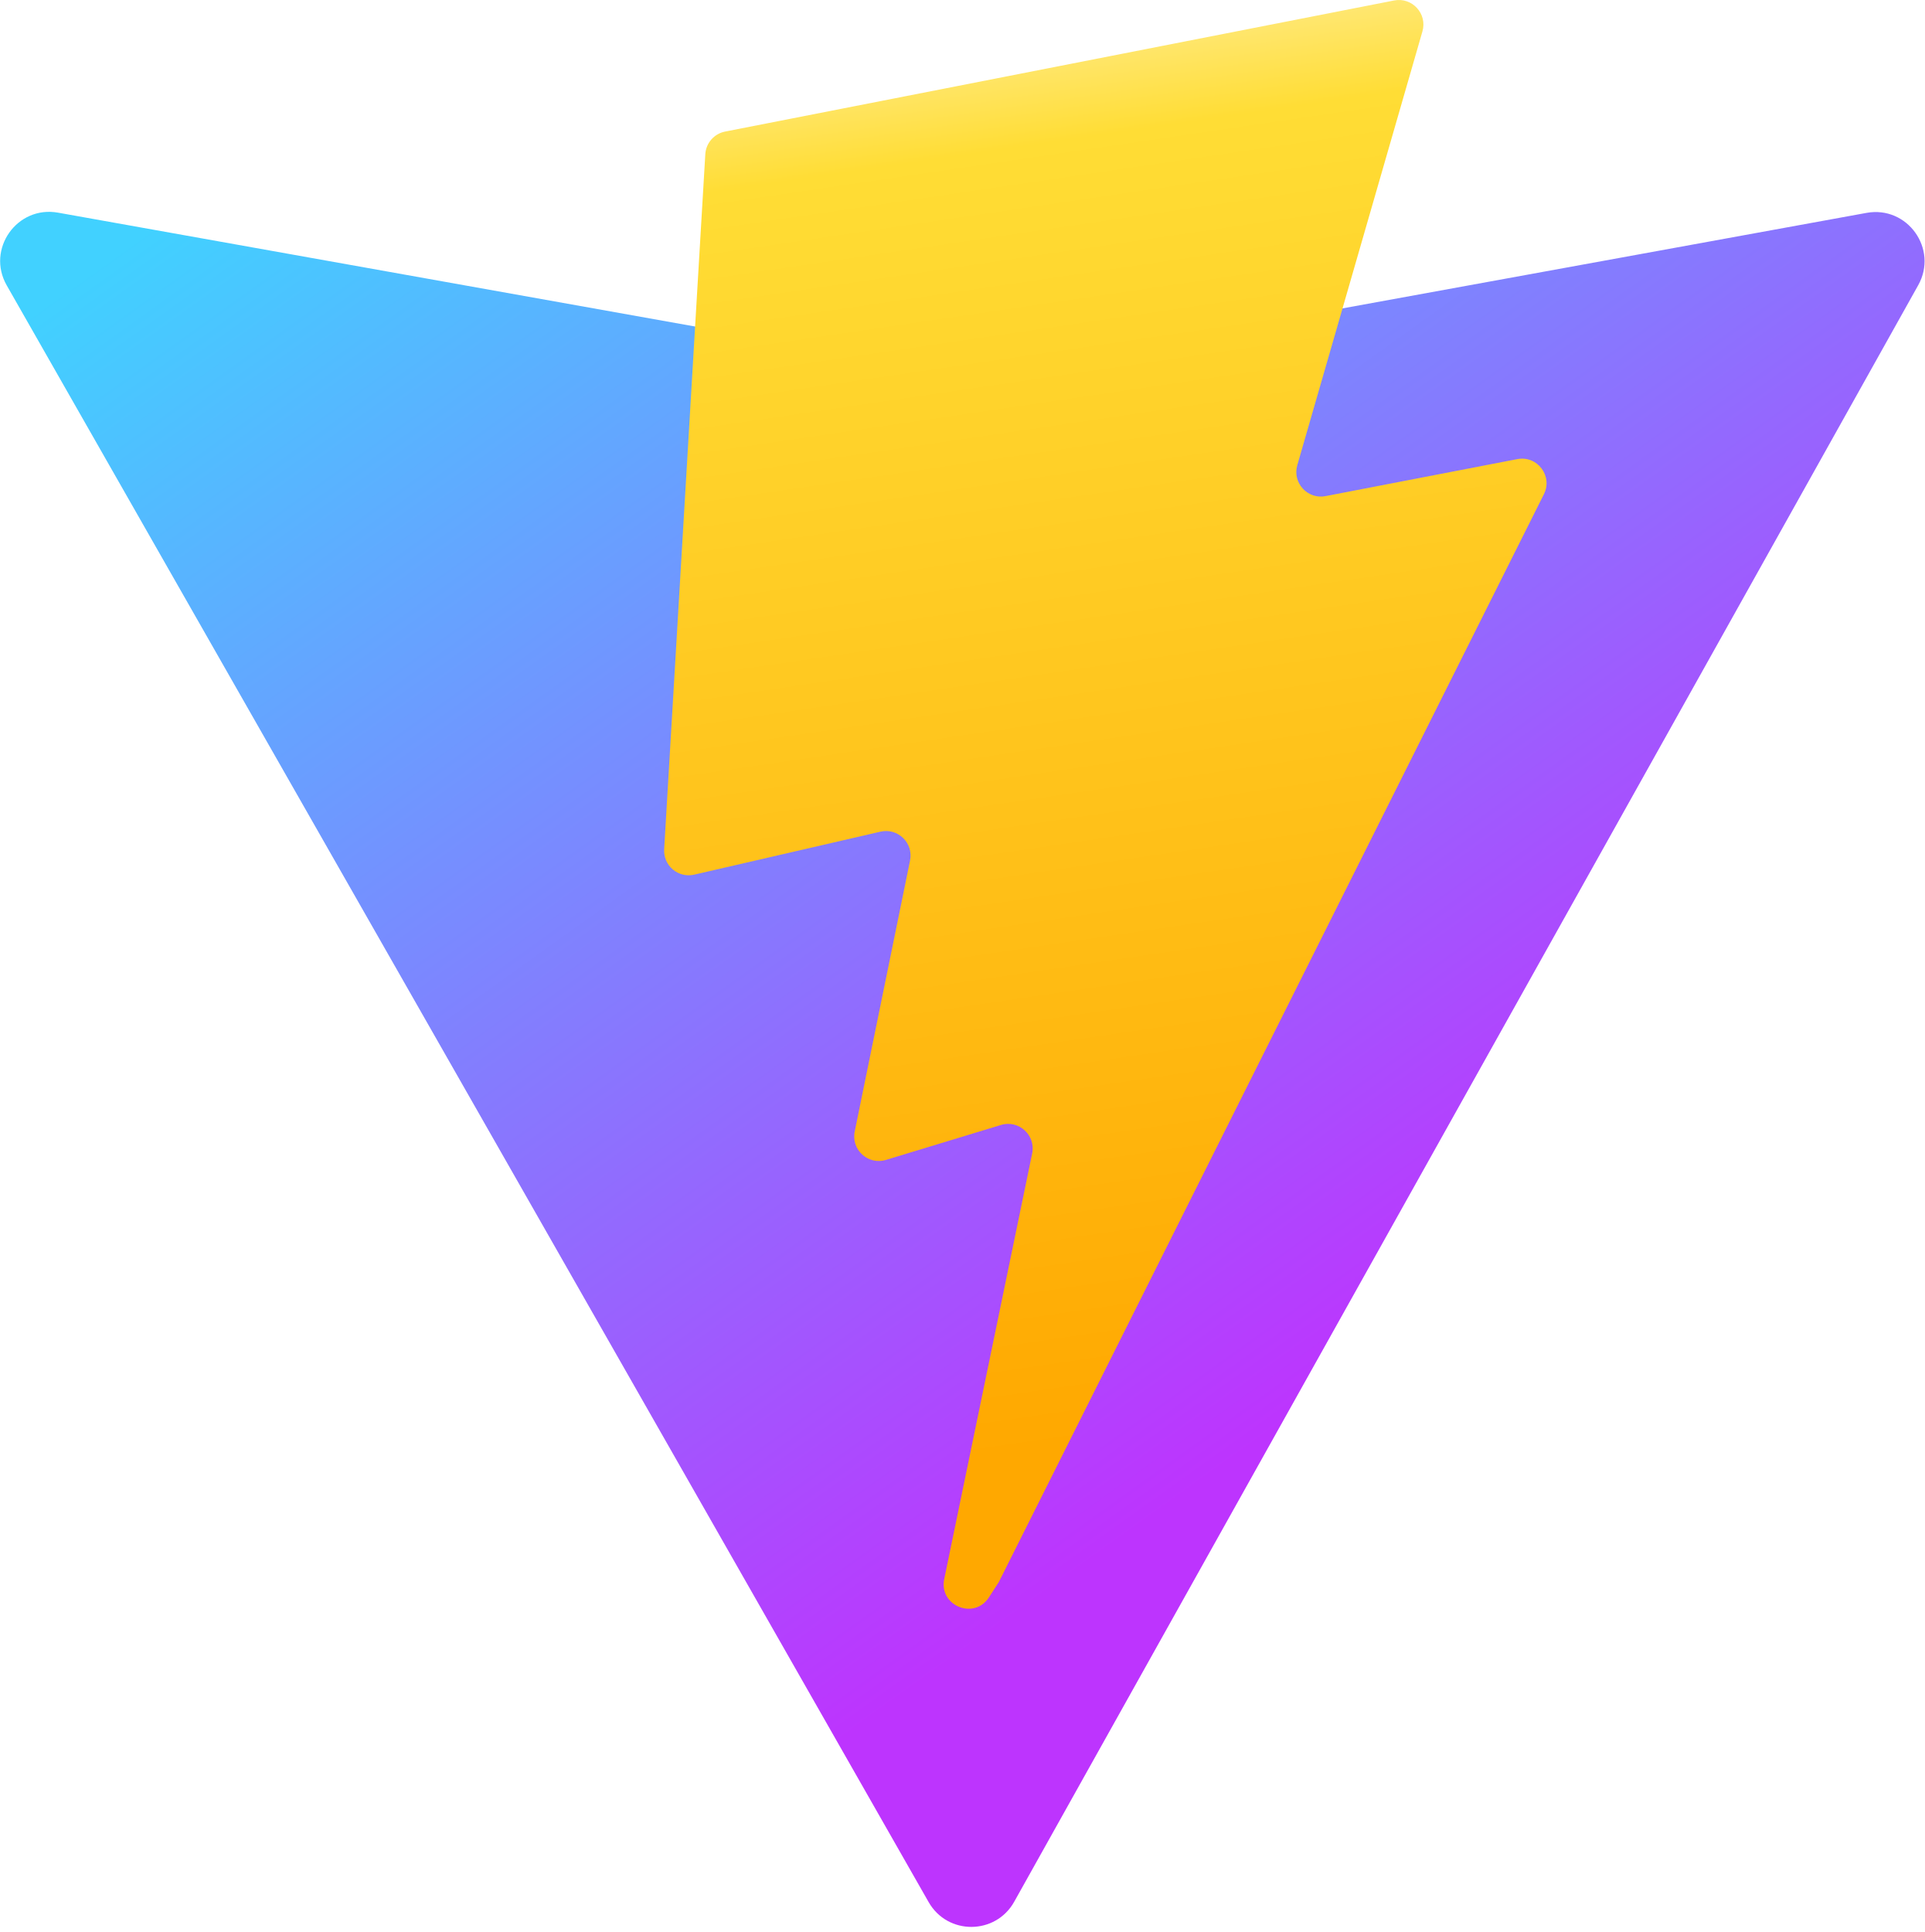
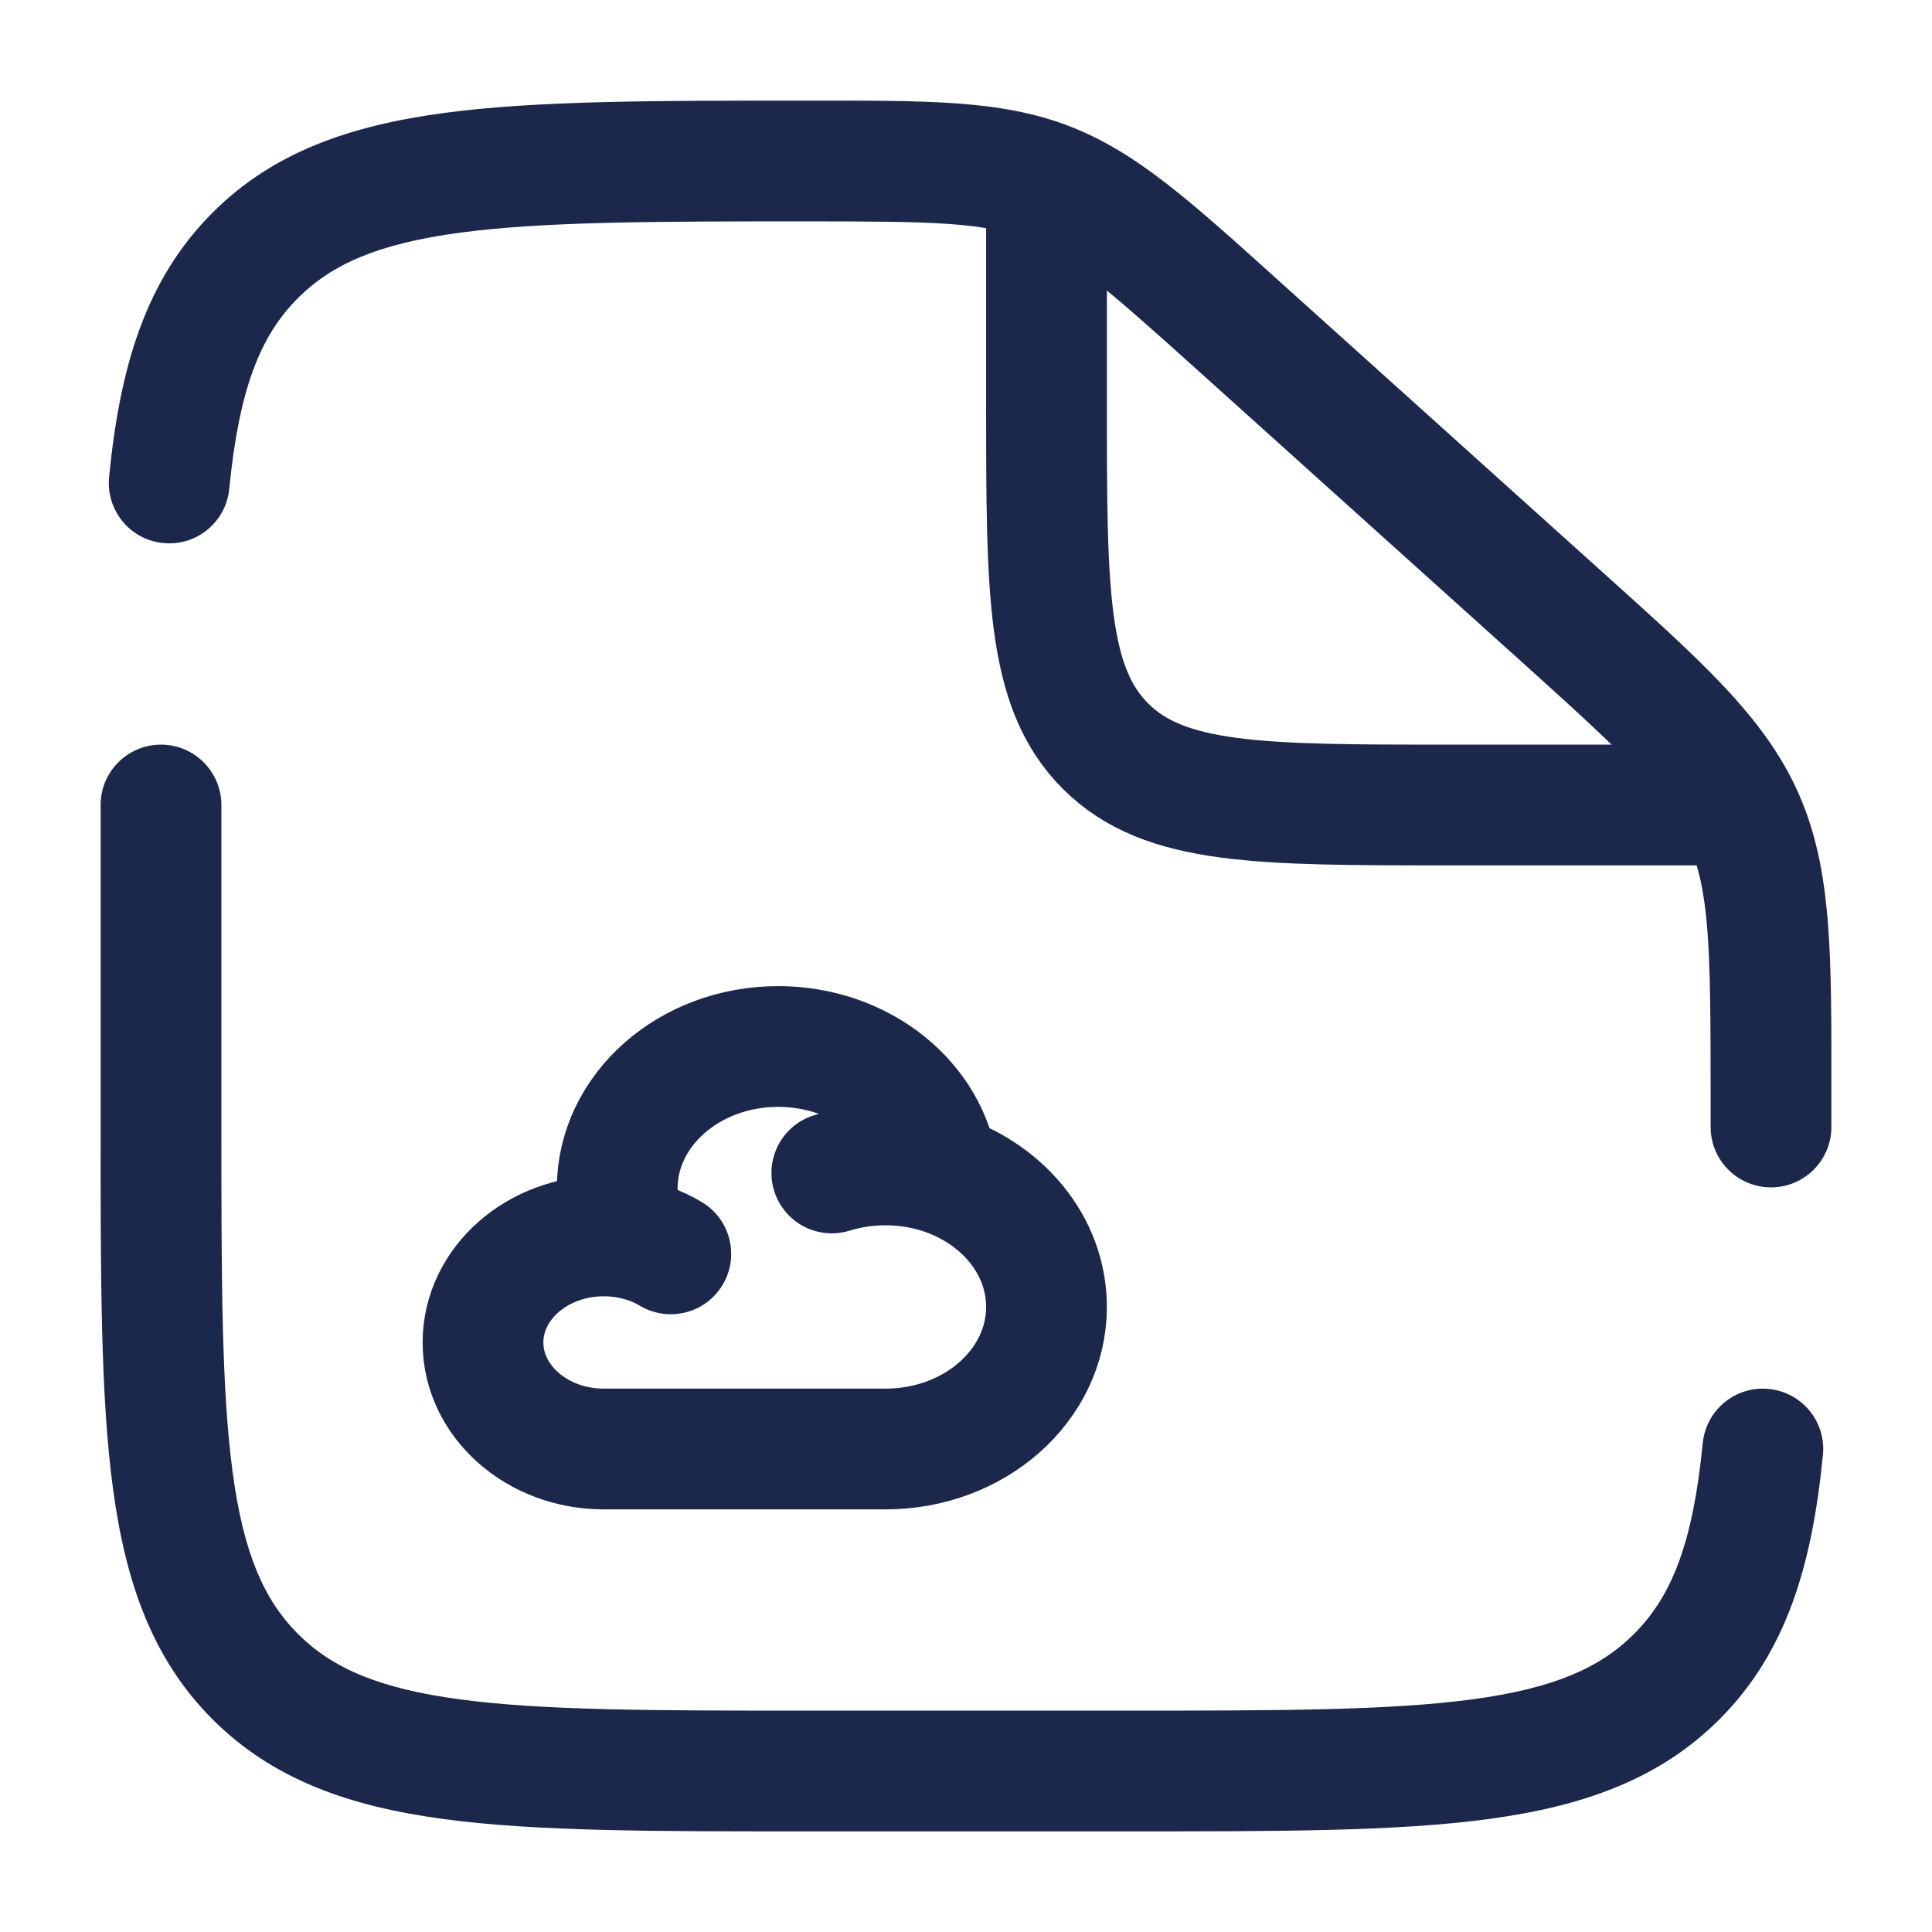
- <svg xmlns="http://www.w3.org/2000/svg" aria-hidden="true" role="img" class="iconify iconify--logos" width="31.88" height="32" preserveAspectRatio="xMidYMid meet" viewBox="0 0 256 257">
-   <defs>
-     <linearGradient id="IconifyId1813088fe1fbc01fb466" x1="-.828%" x2="57.636%" y1="7.652%" y2="78.411%">
-       <stop offset="0%" stop-color="#41D1FF" />
-       <stop offset="100%" stop-color="#BD34FE" />
-     </linearGradient>
-     <linearGradient id="IconifyId1813088fe1fbc01fb467" x1="43.376%" x2="50.316%" y1="2.242%" y2="89.03%">
-       <stop offset="0%" stop-color="#FFEA83" />
-       <stop offset="8.333%" stop-color="#FFDD35" />
-       <stop offset="100%" stop-color="#FFA800" />
-     </linearGradient>
-   </defs>
-   <path fill="url(#IconifyId1813088fe1fbc01fb466)" d="M255.153 37.938L134.897 252.976c-2.483 4.44-8.862 4.466-11.382.048L.875 37.958c-2.746-4.814 1.371-10.646 6.827-9.67l120.385 21.517a6.537 6.537 0 0 0 2.322-.004l117.867-21.483c5.438-.991 9.574 4.796 6.877 9.62Z" />
-   <path fill="url(#IconifyId1813088fe1fbc01fb467)" d="M185.432.063L96.44 17.501a3.268 3.268 0 0 0-2.634 3.014l-5.474 92.456a3.268 3.268 0 0 0 3.997 3.378l24.777-5.718c2.318-.535 4.413 1.507 3.936 3.838l-7.361 36.047c-.495 2.426 1.782 4.5 4.151 3.78l15.304-4.649c2.372-.72 4.652 1.36 4.15 3.788l-11.698 56.621c-.732 3.542 3.979 5.473 5.943 2.437l1.313-2.028l72.516-144.72c1.215-2.423-.88-5.186-3.54-4.672l-25.505 4.922c-2.396.462-4.435-1.77-3.759-4.114l16.646-57.705c.677-2.35-1.37-4.583-3.769-4.113Z" />
+ <svg xmlns="http://www.w3.org/2000/svg" width="800px" height="800px" viewBox="0 0 24 24" fill="none">
+   <path d="M13 2.5V5C13 7.357 13 8.536 13.732 9.268C14.464 10 15.643 10 18 10H22" stroke="#1C274C" stroke-width="1.5" />
+   <path d="M10.333 14.571C10.542 14.506 10.766 14.471 11 14.471C11.229 14.471 11.449 14.505 11.654 14.567M7.791 15.378C7.697 15.361 7.599 15.353 7.5 15.353C6.672 15.353 6 15.945 6 16.677C6 17.407 6.672 18 7.5 18H11C12.105 18 13 17.21 13 16.235C13 15.463 12.438 14.806 11.654 14.567M7.791 15.378C7.71 15.187 7.667 14.98 7.667 14.765C7.667 13.79 8.562 13 9.667 13C10.696 13 11.543 13.685 11.654 14.567M7.791 15.378C7.988 15.412 8.172 15.48 8.333 15.576" stroke="#1C274C" stroke-width="1.5" stroke-linecap="round" />
+   <path d="M2.75 10C2.75 9.586 2.414 9.25 2 9.25C1.586 9.25 1.25 9.586 1.25 10H2.75ZM21.25 14C21.25 14.414 21.586 14.75 22 14.75C22.414 14.75 22.75 14.414 22.75 14H21.25ZM15.393 4.054L14.891 4.611L15.393 4.054ZM19.352 7.617L18.85 8.174L19.352 7.617ZM21.654 10.154L20.969 10.459V10.459L21.654 10.154ZM3.172 20.828L3.702 20.298H3.702L3.172 20.828ZM20.828 20.828L20.298 20.298L20.298 20.298L20.828 20.828ZM1.355 5.927C1.315 6.339 1.616 6.706 2.028 6.746C2.44 6.787 2.807 6.486 2.848 6.073L1.355 5.927ZM22.645 18.073C22.686 17.661 22.384 17.294 21.972 17.254C21.56 17.213 21.193 17.514 21.152 17.927L22.645 18.073ZM14 21.25H10V22.75H14V21.25ZM2.75 14V10H1.25V14H2.75ZM21.25 13.563V14H22.75V13.563H21.25ZM14.891 4.611L18.85 8.174L19.853 7.059L15.895 3.496L14.891 4.611ZM22.75 13.563C22.75 11.874 22.765 10.806 22.339 9.849L20.969 10.459C21.235 11.056 21.25 11.742 21.25 13.563H22.75ZM18.85 8.174C20.203 9.392 20.703 9.862 20.969 10.459L22.339 9.849C21.913 8.892 21.108 8.189 19.853 7.059L18.85 8.174ZM10.03 2.75C11.612 2.75 12.209 2.762 12.741 2.966L13.278 1.565C12.426 1.238 11.498 1.25 10.03 1.25V2.75ZM15.895 3.496C14.809 2.519 14.13 1.892 13.278 1.565L12.741 2.966C13.273 3.17 13.722 3.558 14.891 4.611L15.895 3.496ZM10 21.25C8.093 21.25 6.739 21.248 5.711 21.11C4.705 20.975 4.125 20.721 3.702 20.298L2.641 21.359C3.39 22.107 4.339 22.439 5.511 22.597C6.662 22.752 8.136 22.75 10 22.75V21.25ZM1.25 14C1.25 15.864 1.248 17.338 1.403 18.489C1.561 19.661 1.893 20.61 2.641 21.359L3.702 20.298C3.279 19.875 3.025 19.295 2.89 18.289C2.752 17.262 2.75 15.907 2.75 14H1.25ZM14 22.75C15.864 22.75 17.338 22.752 18.489 22.597C19.661 22.439 20.61 22.107 21.359 21.359L20.298 20.298C19.875 20.721 19.295 20.975 18.289 21.11C17.262 21.248 15.907 21.25 14 21.25V22.75ZM10.03 1.25C8.155 1.25 6.674 1.248 5.519 1.403C4.342 1.561 3.39 1.892 2.641 2.641L3.702 3.702C4.125 3.279 4.706 3.025 5.718 2.89C6.751 2.752 8.113 2.75 10.03 2.75V1.25ZM2.848 6.073C2.969 4.839 3.23 4.173 3.702 3.702L2.641 2.641C1.806 3.476 1.489 4.561 1.355 5.927L2.848 6.073ZM21.152 17.927C21.031 19.161 20.77 19.827 20.298 20.298L21.359 21.359C22.194 20.524 22.511 19.439 22.645 18.073L21.152 17.927Z" fill="#1C274C" />
</svg>
